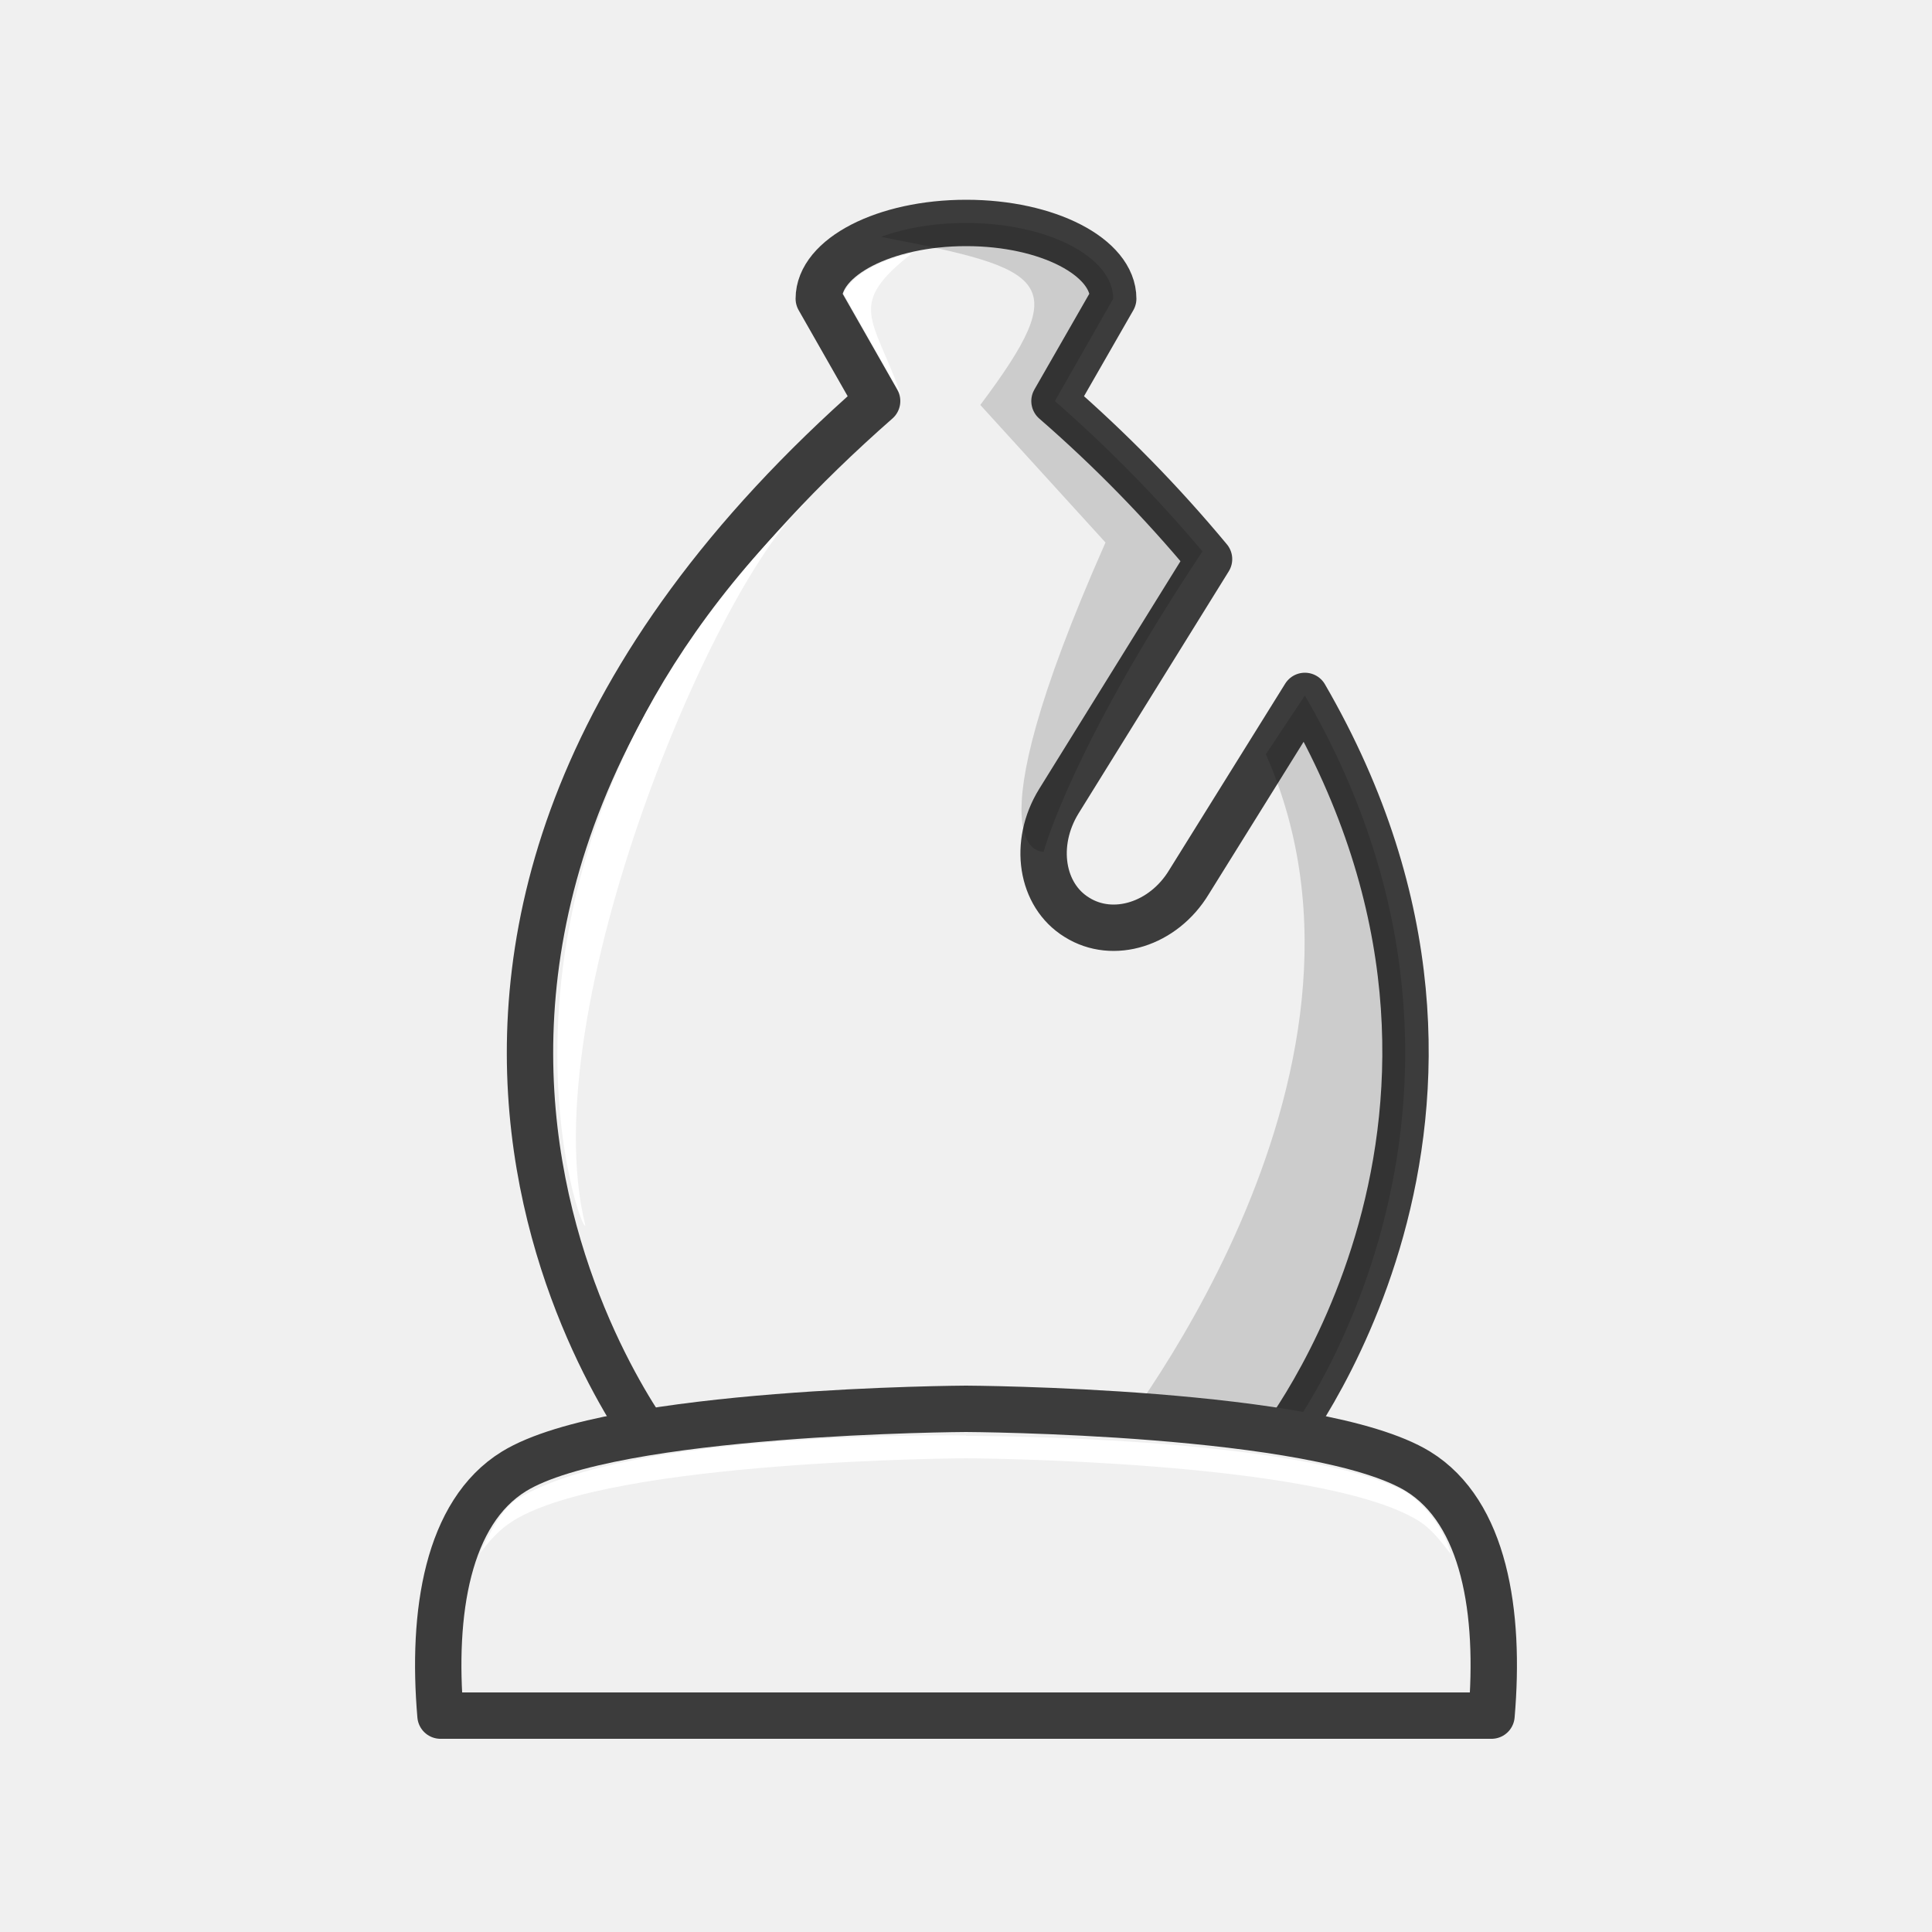
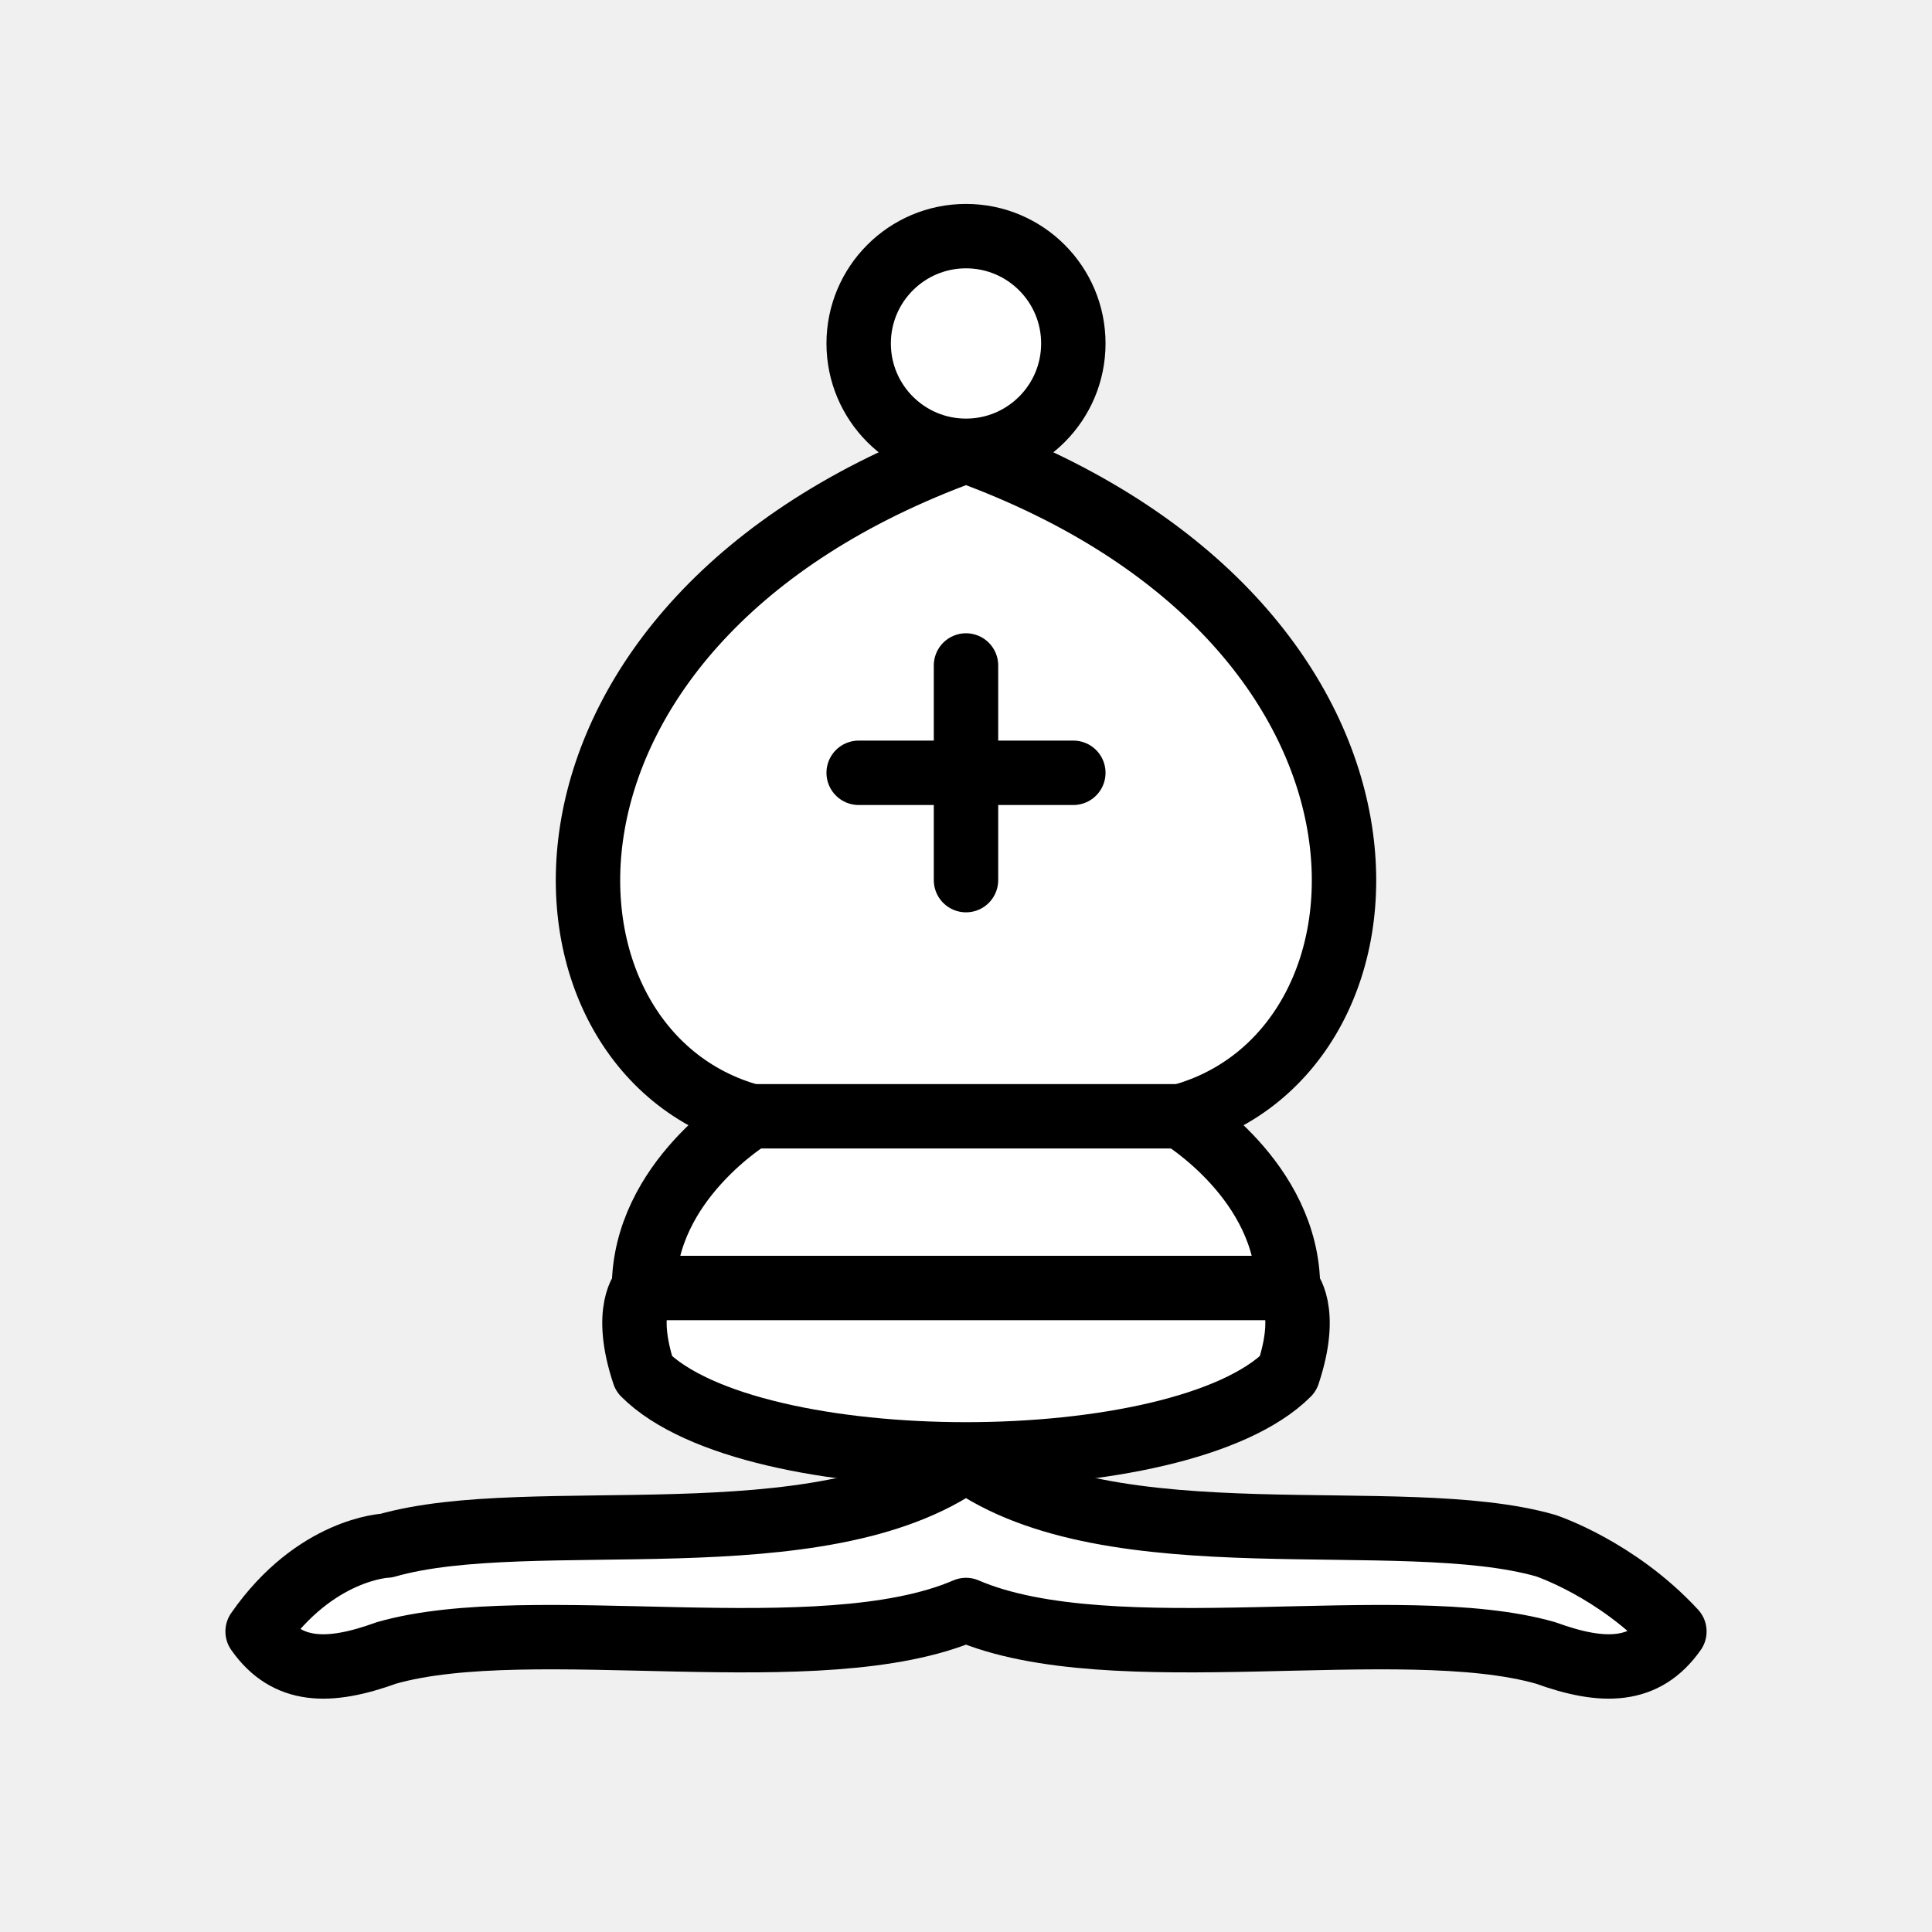
- <svg xmlns="http://www.w3.org/2000/svg" fill-rule="evenodd" clip-rule="evenodd" image-rendering="optimizeQuality" shape-rendering="geometricPrecision" text-rendering="geometricPrecision" viewBox="0 0 50 50">
-   <path fill="#f0f0f0" stroke="#3c3c3c" stroke-linejoin="round" stroke-width="1.2" d="M25 5.77c-2.1 0-3.81.88-3.81 1.96l1.51 2.65C6.65 24.47 17 37.52 17 37.52h16s7.05-8.68.77-19.51l-3 4.82c-.66 1.09-1.96 1.5-2.9.91-.93-.57-1.14-1.91-.47-3l3.89-6.27a35.38 35.38 0 0 0-4-4.09l1.52-2.65c0-1.08-1.7-1.96-3.8-1.96z" />
-   <path d="M25 5.77c-.82 0-1.57.13-2.2.36 4.35.84 4.99 1.12 2.57 4.35l3.24 3.56c-3.65 8.24-1.6 8-1.6 8s.7-2.65 4.11-7.77a35.7 35.7 0 0 0-3.82-3.89l1.51-2.65c0-1.08-1.7-1.96-3.81-1.96M33.77 18l-1.01 1.52c3.73 8.41-4.14 18-4.14 18H33c.16.03 6.96-8.85.77-19.52" opacity=".15" />
-   <path fill="#fff" d="M15.14 31.72c-.22-.03-3.42-9.78 5.76-18.75-2.3 1.9-7.14 13.16-5.75 18.75zM23.3 10.2l-1.47-2.6s.24-.72 1.78-1.05c-1.73 1.35-1 1.67-.3 3.65z" />
-   <path fill="#f0f0f0" stroke="#3c3c3c" stroke-linejoin="round" stroke-width="1.2" d="M25 36.46s-9.13.04-11.7 1.62c-1.72 1.06-2.13 3.65-1.9 6.32h27.2c.23-2.67-.18-5.26-1.9-6.32C34.12 36.5 25 36.46 25 36.46z" />
-   <path fill="#fff" d="M25 37.15S16.29 37 13.38 38.8c-.37.23-.7.84-.96 1.4.26-.34.5-.62.89-.86 2.56-1.56 11.69-1.6 11.69-1.6s9.13.04 11.7 1.61c.38.24.58.54.85.87a3 3 0 0 0-1.15-1.6C33.65 37.15 25 37.16 25 37.16z" />
+ <svg xmlns="http://www.w3.org/2000/svg" viewBox="0 0 45 45">
+   <g fill="none" fill-rule="evenodd" stroke="#000" stroke-linecap="round" stroke-linejoin="round" stroke-width="1.5">
+     <g fill="#fff" stroke-linecap="butt">
+       <path d="M9 36c3.39-.97 10.11.43 13.5-2 3.39 2.43 10.11 1.03 13.5 2 0 0 1.65.54 3 2-.68.97-1.65.99-3 .5-3.39-.97-10.11.46-13.5-1-3.39 1.46-10.11.03-13.5 1-1.35.49-2.32.47-3-.5 1.35-1.94 3-2 3-2z" />
+       <path d="M15 32c2.5 2.5 12.5 2.5 15 0 .5-1.5 0-2 0-2 0-2.5-2.5-4-2.5-4 5.5-1.5 6-11.5-5-15.5-11 4-10.5 14-5 15.5 0 0-2.5 1.5-2.5 4 0 0-.5.5 0 2z" />
+       <path d="M25 8a2.5 2.5 0 1 1-5 0 2.5 2.5 0 1 1 5 0z" />
+     </g>
+     <path stroke-linejoin="miter" d="M17.5 26h10M15 30h15m-7.5-14.5v5M20 18h5" />
+   </g>
</svg>
